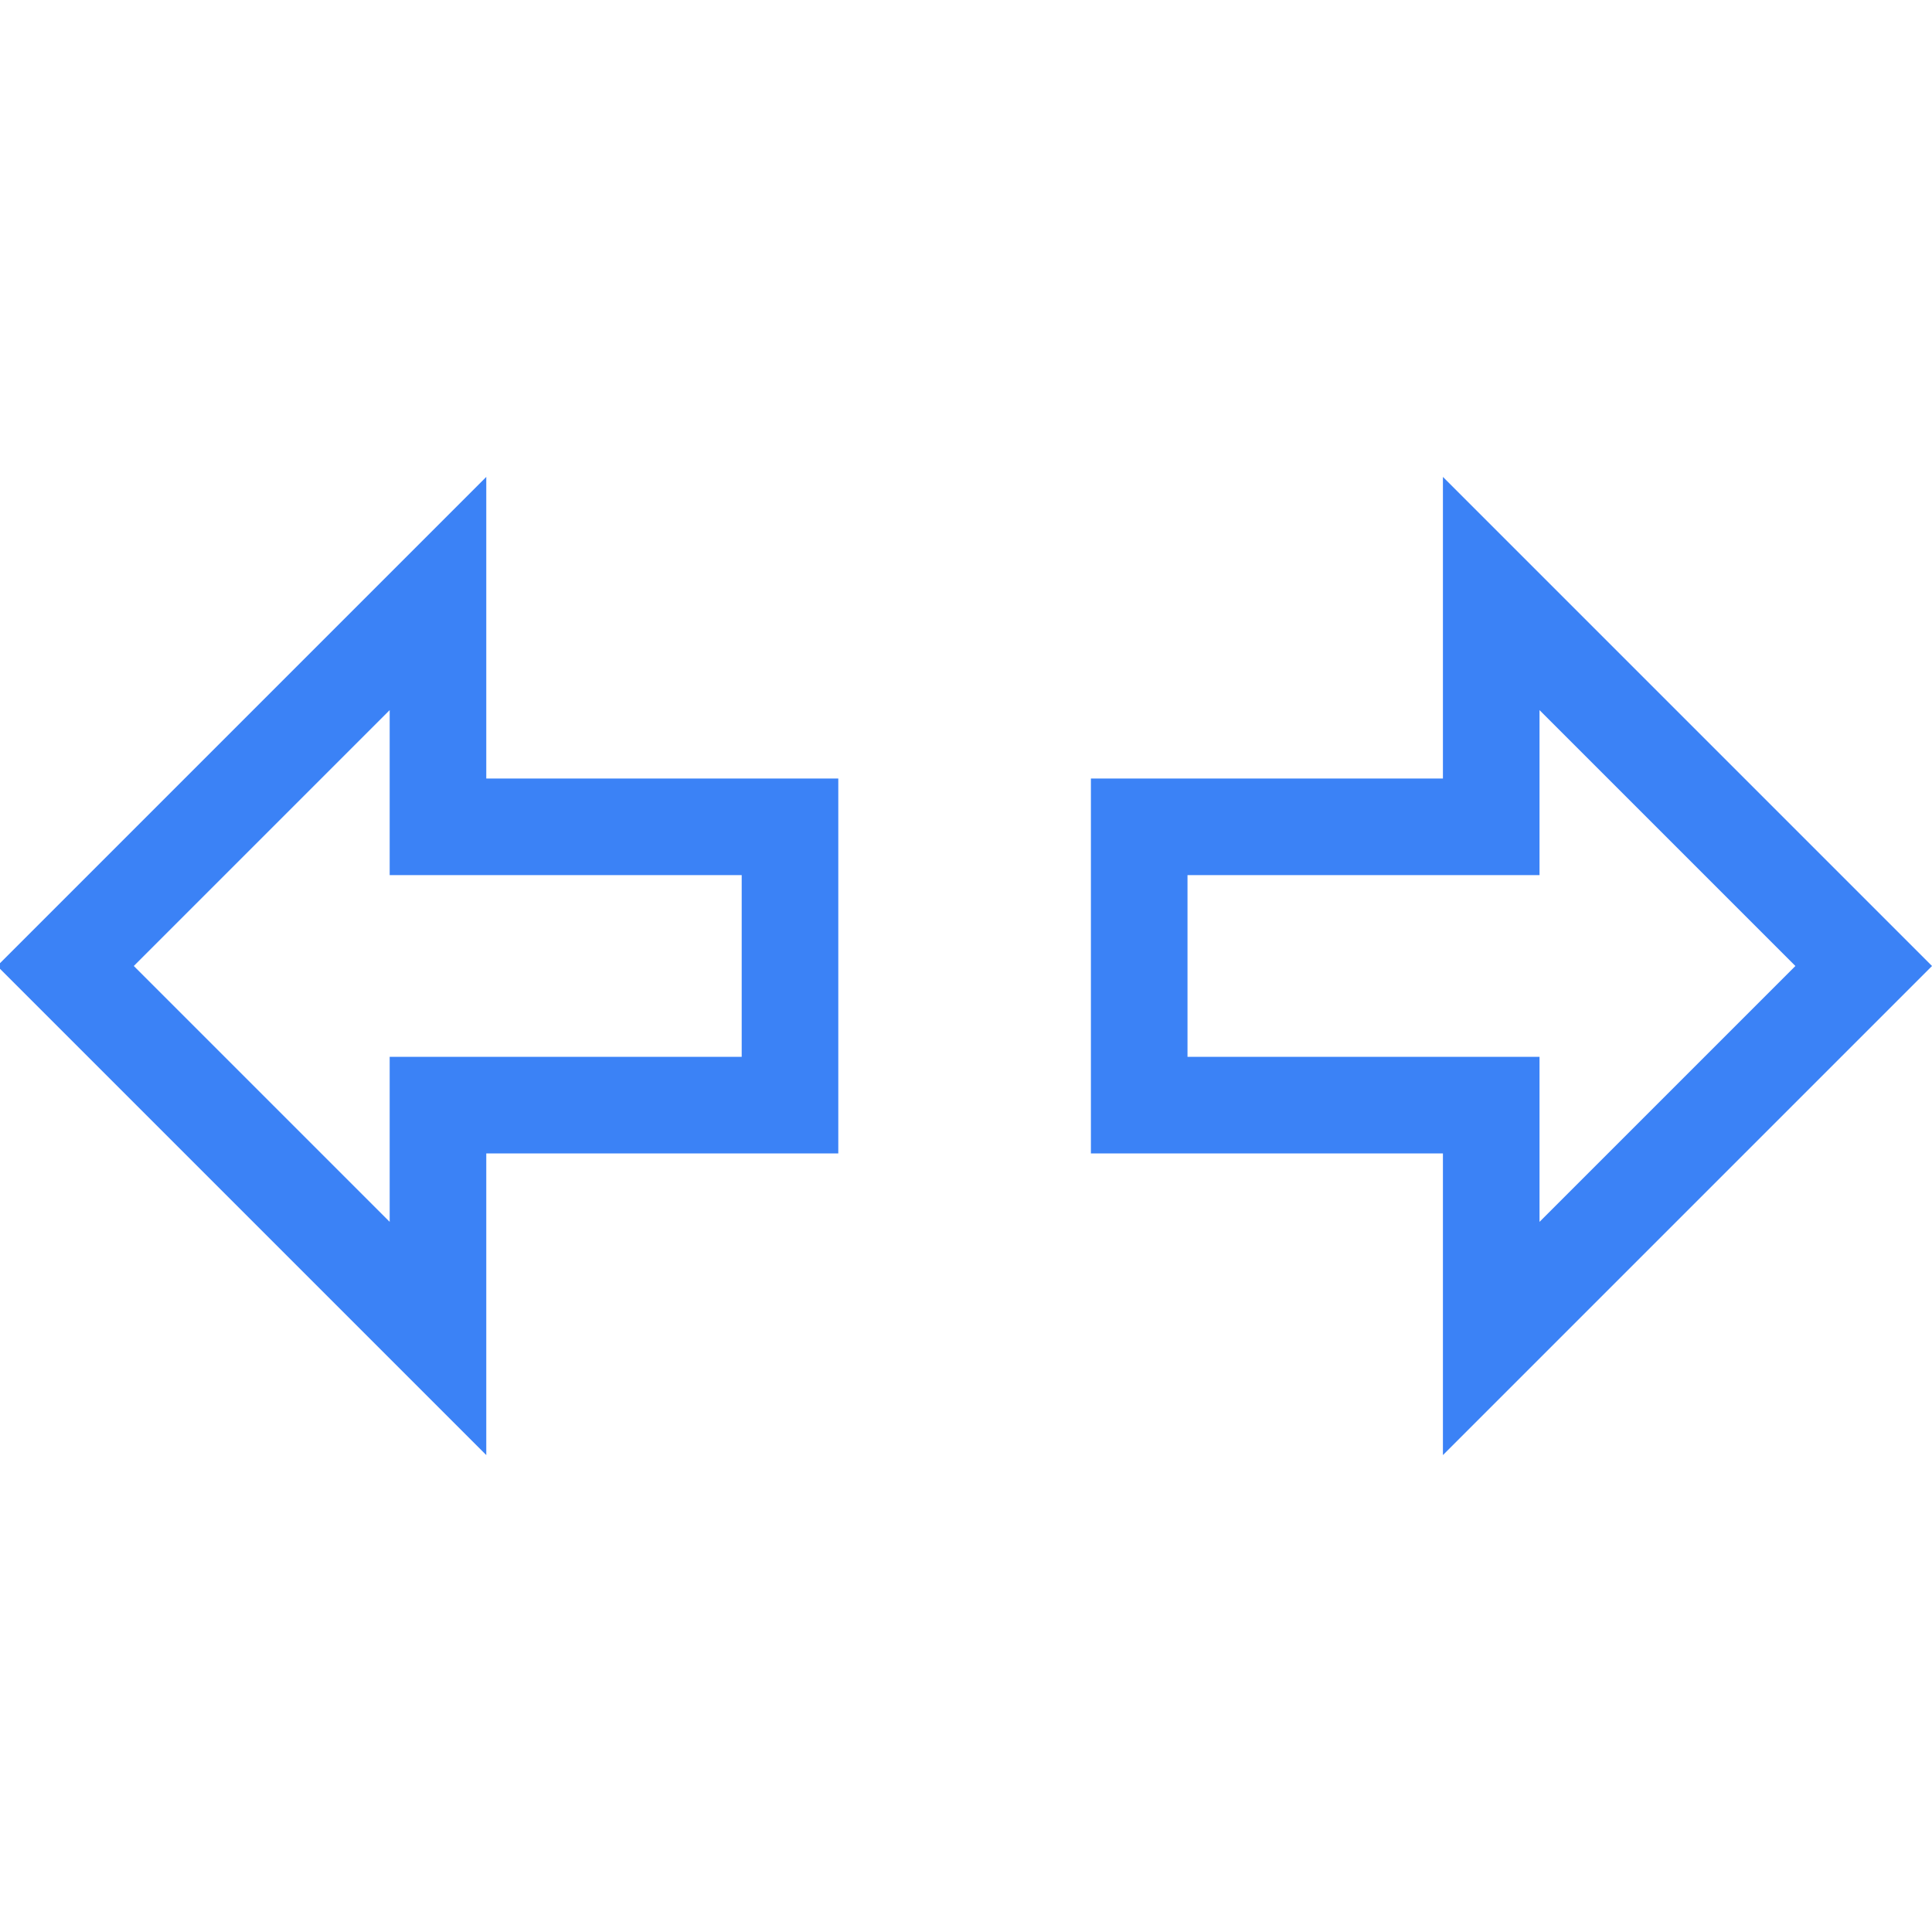
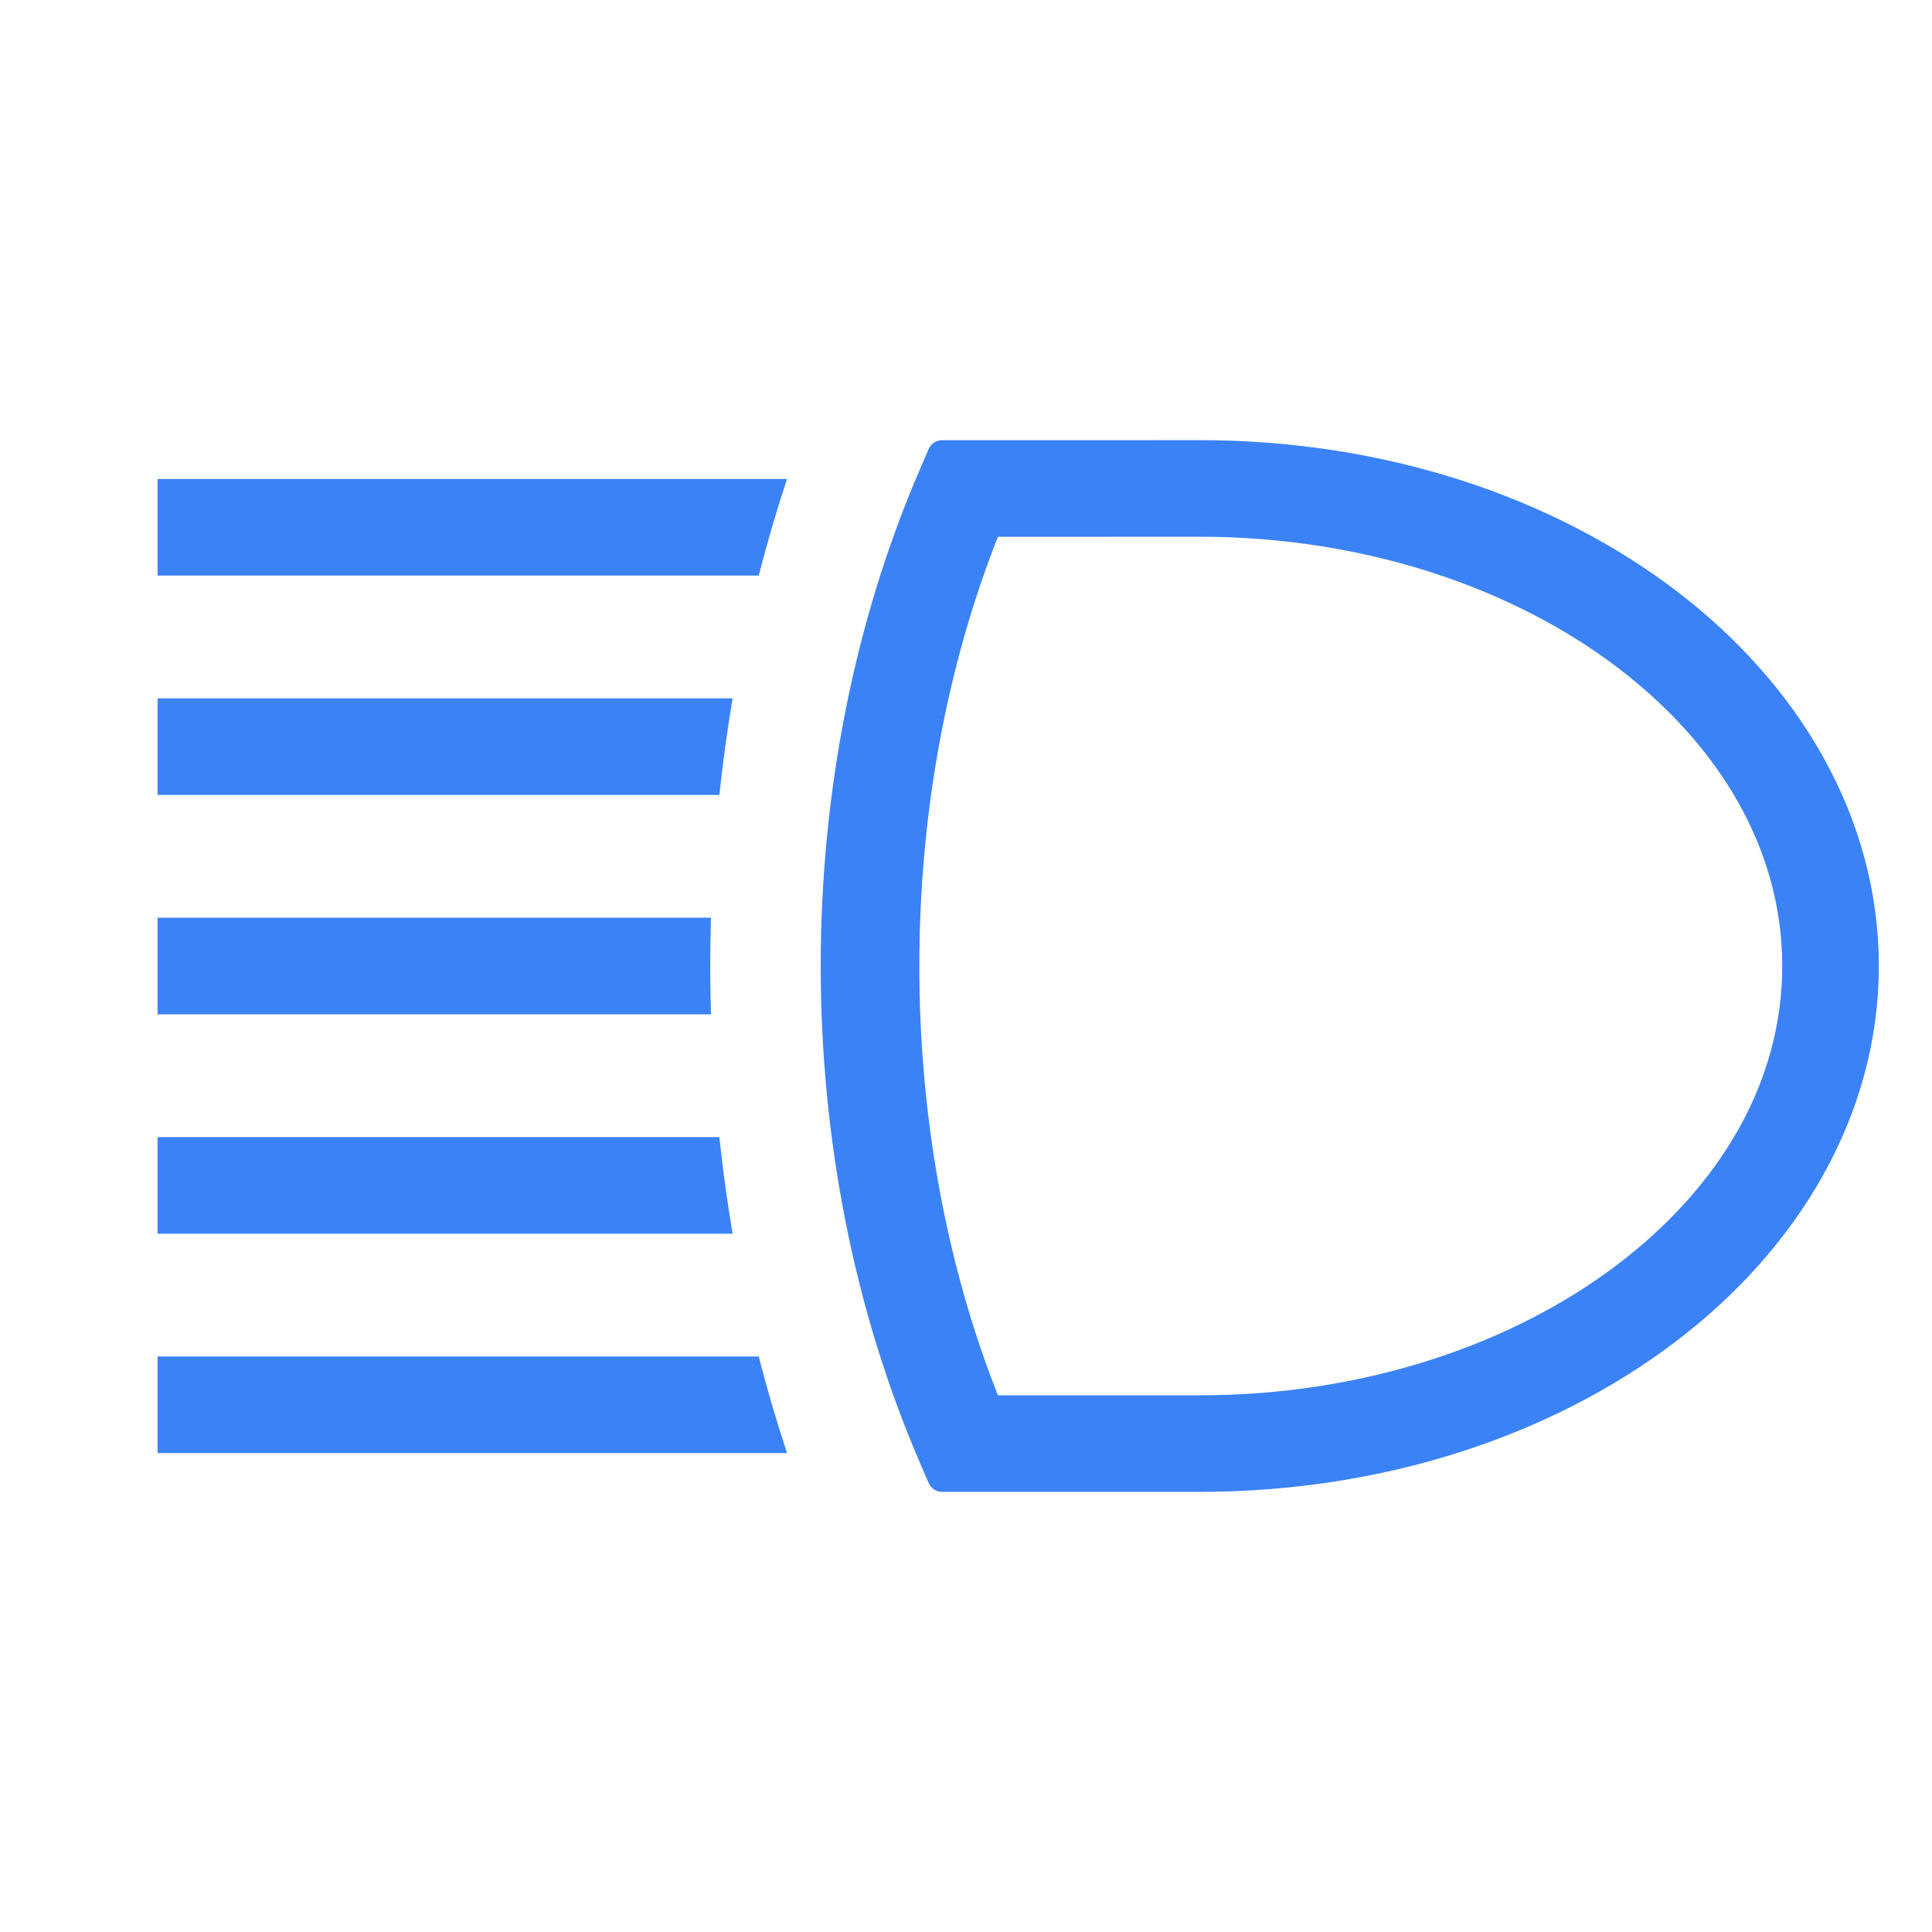
<svg xmlns="http://www.w3.org/2000/svg" width="200" height="200" version="1.1" viewBox="0 0 200 200">
-   <g fill="none">
-     <path d="m81.78 85.593h-36.441v-24.153l-38.559 38.559 38.559 38.559v-24.153h36.441z" stroke="#3B82F6" stroke-width="10" />
-     <path d="m117.93 85.593h36.441v-24.153l38.559 38.559-38.559 38.559v-24.153h-36.441z" stroke="#3B82F6" stroke-width="10" />
-   </g>
+   <path fill="#3B82F6" d="m124.18 45.565-26.648 2e-3a1.521 1.521 0 0 0-1.397 0.918l-0.906 2.098c-13.692 31.692-13.692 71.153 2e-3 102.84l0.906 2.098a1.521 1.521 0 0 0 1.397 0.918l26.646-2e-3c19.06 0 36.407-5.809 49.203-15.494 12.796-9.685 21.113-23.506 21.113-38.943s-8.317-29.26-21.113-38.945c-12.796-9.685-30.144-15.492-49.203-15.492zm0 9.998c17.014 0 32.324 5.259 43.168 13.467 10.844 8.208 17.148 19.106 17.148 30.973s-6.304 22.763-17.148 30.971c-10.844 8.208-26.154 13.467-43.168 13.467l-20.875 2e-3c-10.849-27.428-10.848-61.446 0-88.875z" />
+   <path fill="#3B82F6" d="m16.314 140.42v10h65.16c-1.089-3.286-2.067-6.622-2.932-10z" />
+   <path fill="#3B82F6" d="m16.314 117.71v10h59.527c-0.563-3.311-1.017-6.648-1.375-10z" />
+   <path fill="#3B82F6" d="m16.314 95v10h57.285c-0.099-3.332-0.1-6.668 0-10z" />
+   <path fill="#3B82F6" d="m16.314 72.291v10h58.154c0.358-3.352 0.81-6.689 1.373-10z" />
+   <path fill="#3B82F6" d="m16.314 49.582v10h62.23c0.865-3.377 1.841-6.714 2.93-10z" />
</svg>
